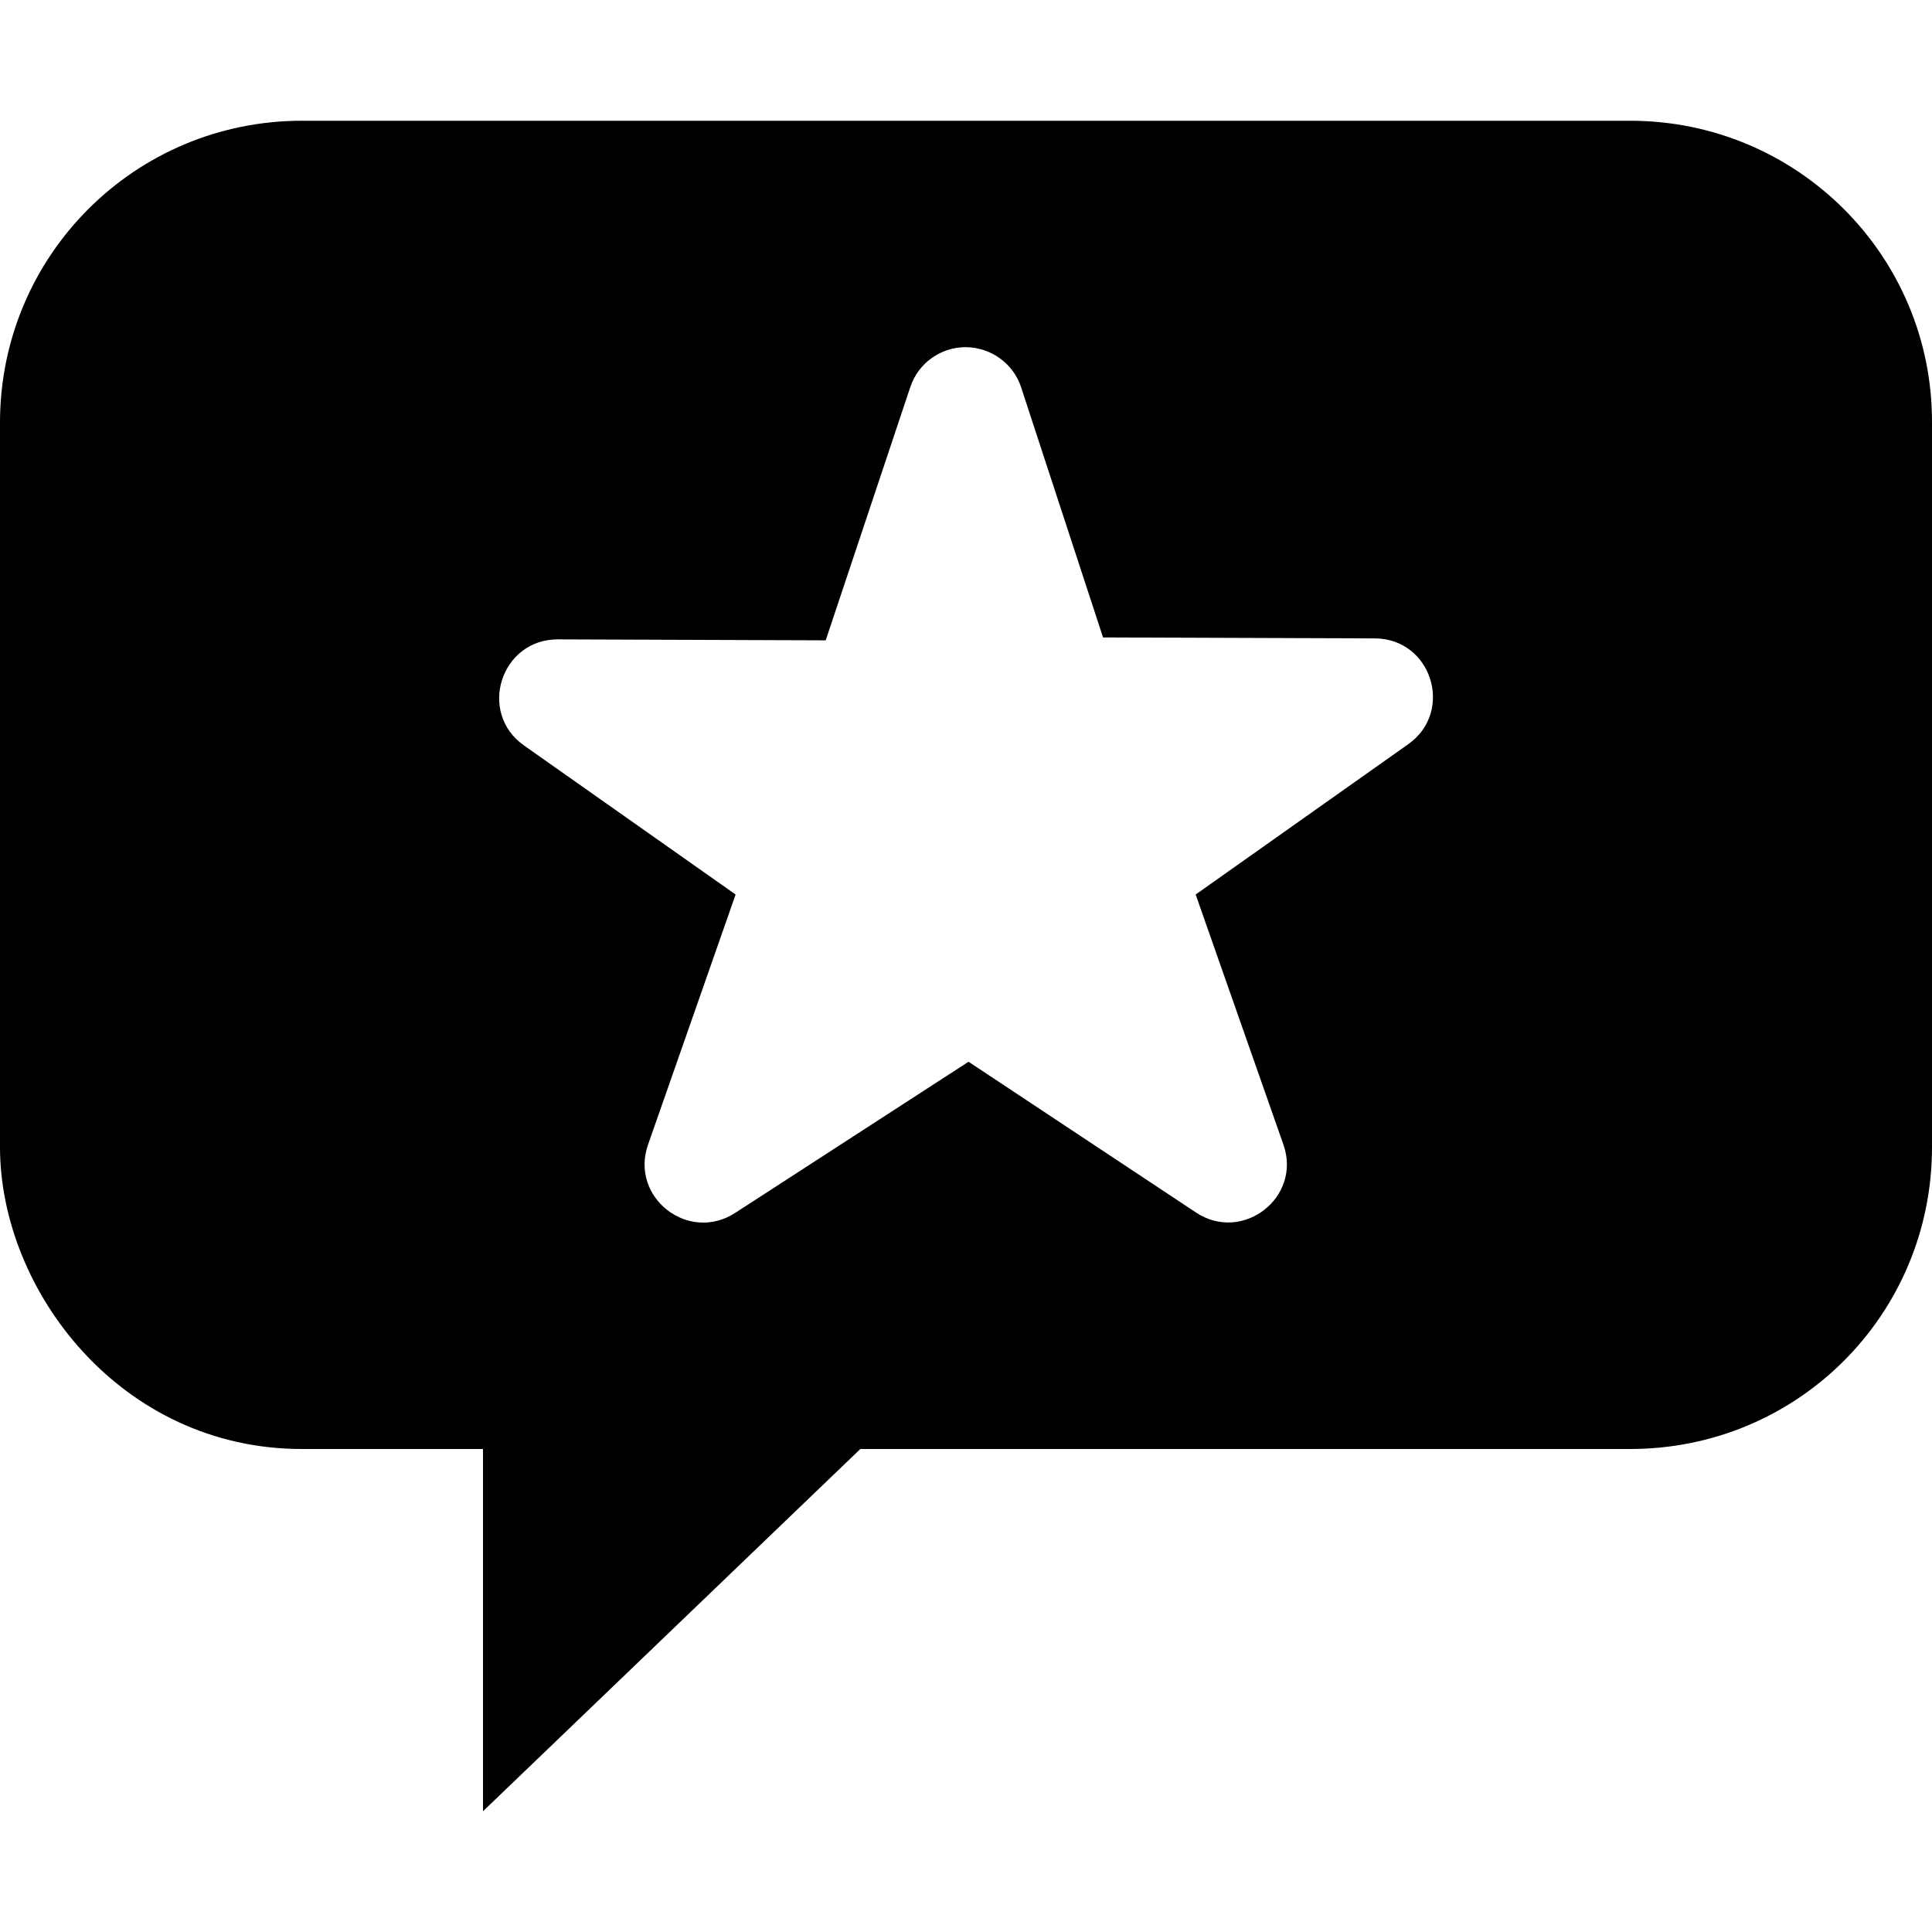
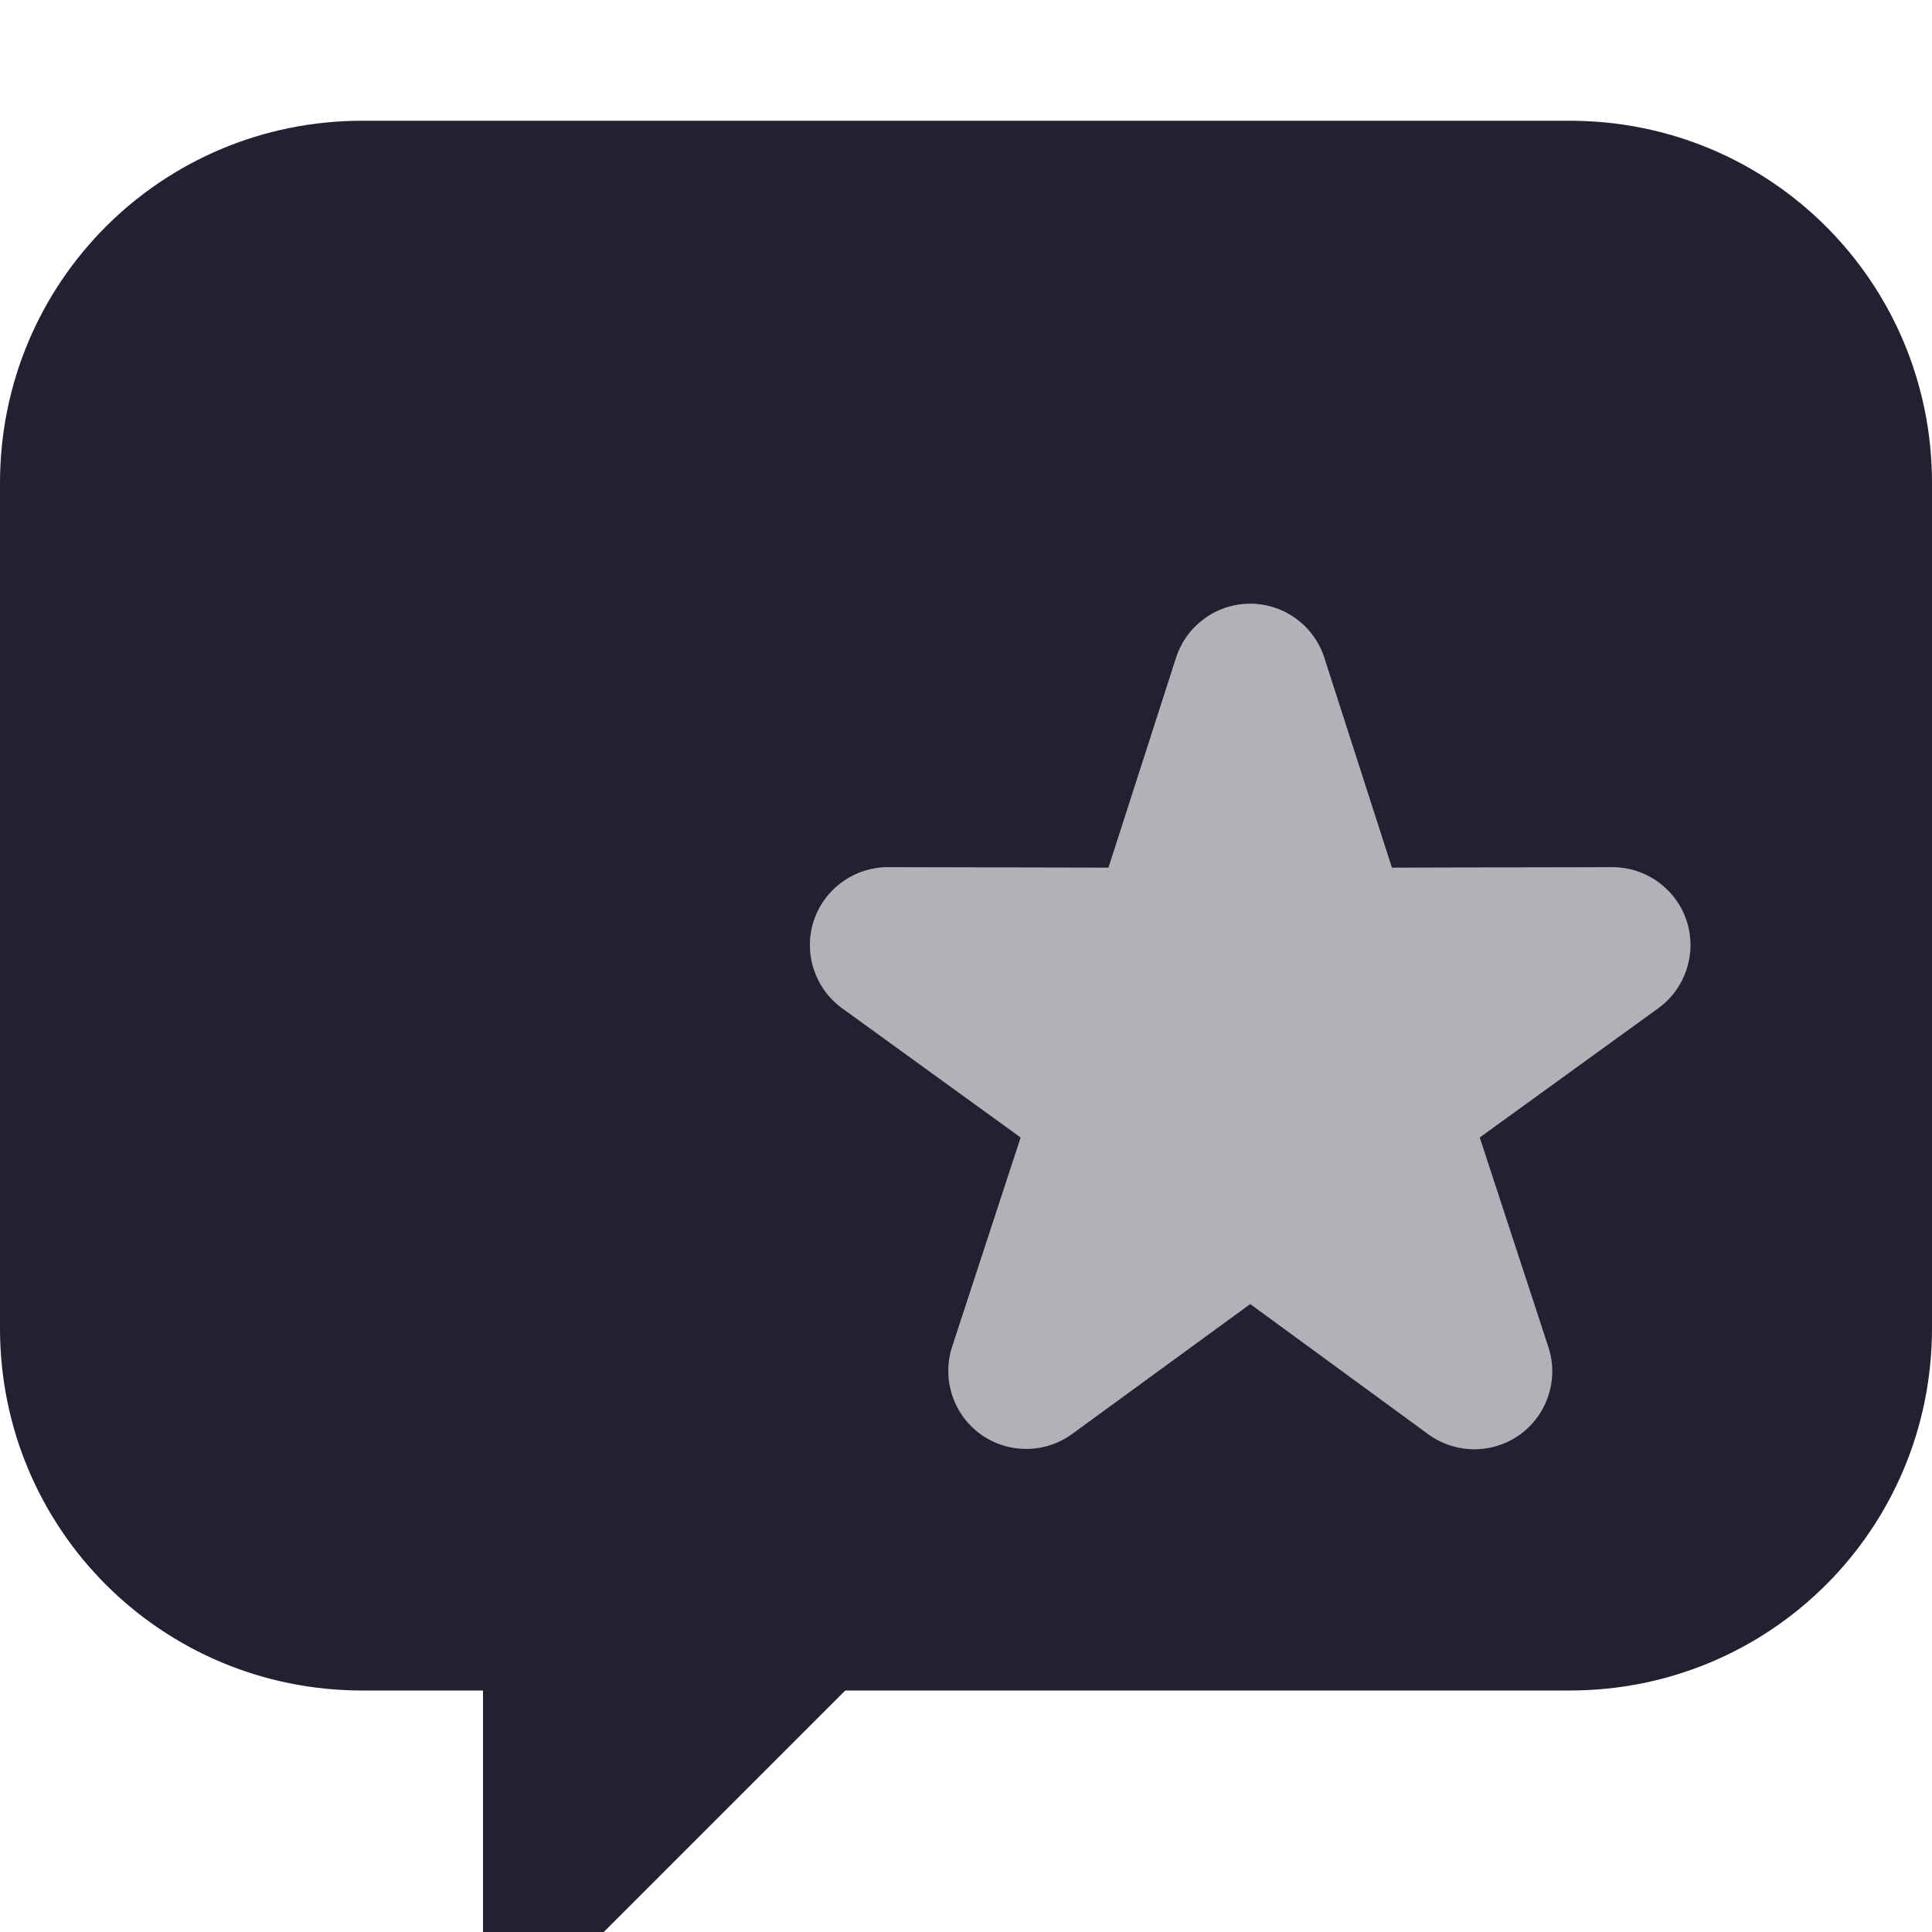
- <svg xmlns="http://www.w3.org/2000/svg" height="16px" viewBox="0 0 16 16" width="16px" version="1.1" id="svg12">
-   <defs id="defs16" />
-   <path id="path18080" style="fill:#000000" d="M 2.5 1 C 1.117 1 0 2.117 0 3.5 L 0 9.5 C 0 10.687 1 12 2.5 12 L 4 12 L 4 15 L 7.125 12 L 13.5 12 C 14.887 12 16 10.887 16 9.5 L 16 3.5 C 16.004 2.117 14.883 1 13.5 1 L 2.5 1 z M 7.998 2.875 C 8.208 2.877 8.393 3.011 8.457 3.209 L 9.135 5.279 L 11.387 5.287 C 11.855 5.289 12.045 5.89 11.664 6.162 L 9.902 7.408 L 10.629 9.48 C 10.782 9.916 10.291 10.298 9.904 10.041 L 8.021 8.793 L 6.088 10.045 C 5.699 10.296 5.214 9.915 5.367 9.479 L 6.092 7.408 L 4.34 6.174 C 3.953 5.902 4.147 5.293 4.621 5.295 L 6.838 5.303 L 7.539 3.205 C 7.605 3.007 7.79 2.875 7.998 2.875 z " />
+ <svg xmlns="http://www.w3.org/2000/svg" width="16" height="16">
+   <path d="M3 1C1.338 1 0 2.338 0 4v7c0 1.662 1.338 3 3 3h10c1.662 0 3-1.338 3-3V4c0-1.662-1.338-3-3-3H5Zm7.354 4a.645.645 0 0 1 .613.447l.56 1.739 1.827-.004a.645.645 0 0 1 .378 1.168l-1.478 1.07.568 1.734a.645.645 0 0 1-.994.723l-1.474-1.078-1.475 1.076a.645.645 0 0 1-.994-.72l.568-1.735-1.478-1.07a.645.645 0 0 1 .379-1.168l1.826.004.56-1.739A.645.645 0 0 1 10.354 5Z" style="fill:#241f31" />
+   <path d="M4 12v4h1l4-4z" style="fill:#241f31" />
+   <path d="M10.354 5c.28 0 .527.181.613.447l.56 1.739 1.827-.004c.626-.001.886.8.378 1.168l-1.478 1.07.568 1.734c.198.597-.487 1.095-.994.723l-1.474-1.078-1.475 1.076c-.506.37-1.189-.125-.994-.72l.568-1.735-1.478-1.07c-.508-.367-.248-1.17.379-1.168l1.826.004.56-1.739A.645.645 0 0 1 10.354 5Z" style="opacity:.35;fill:#241f31" />
</svg>
